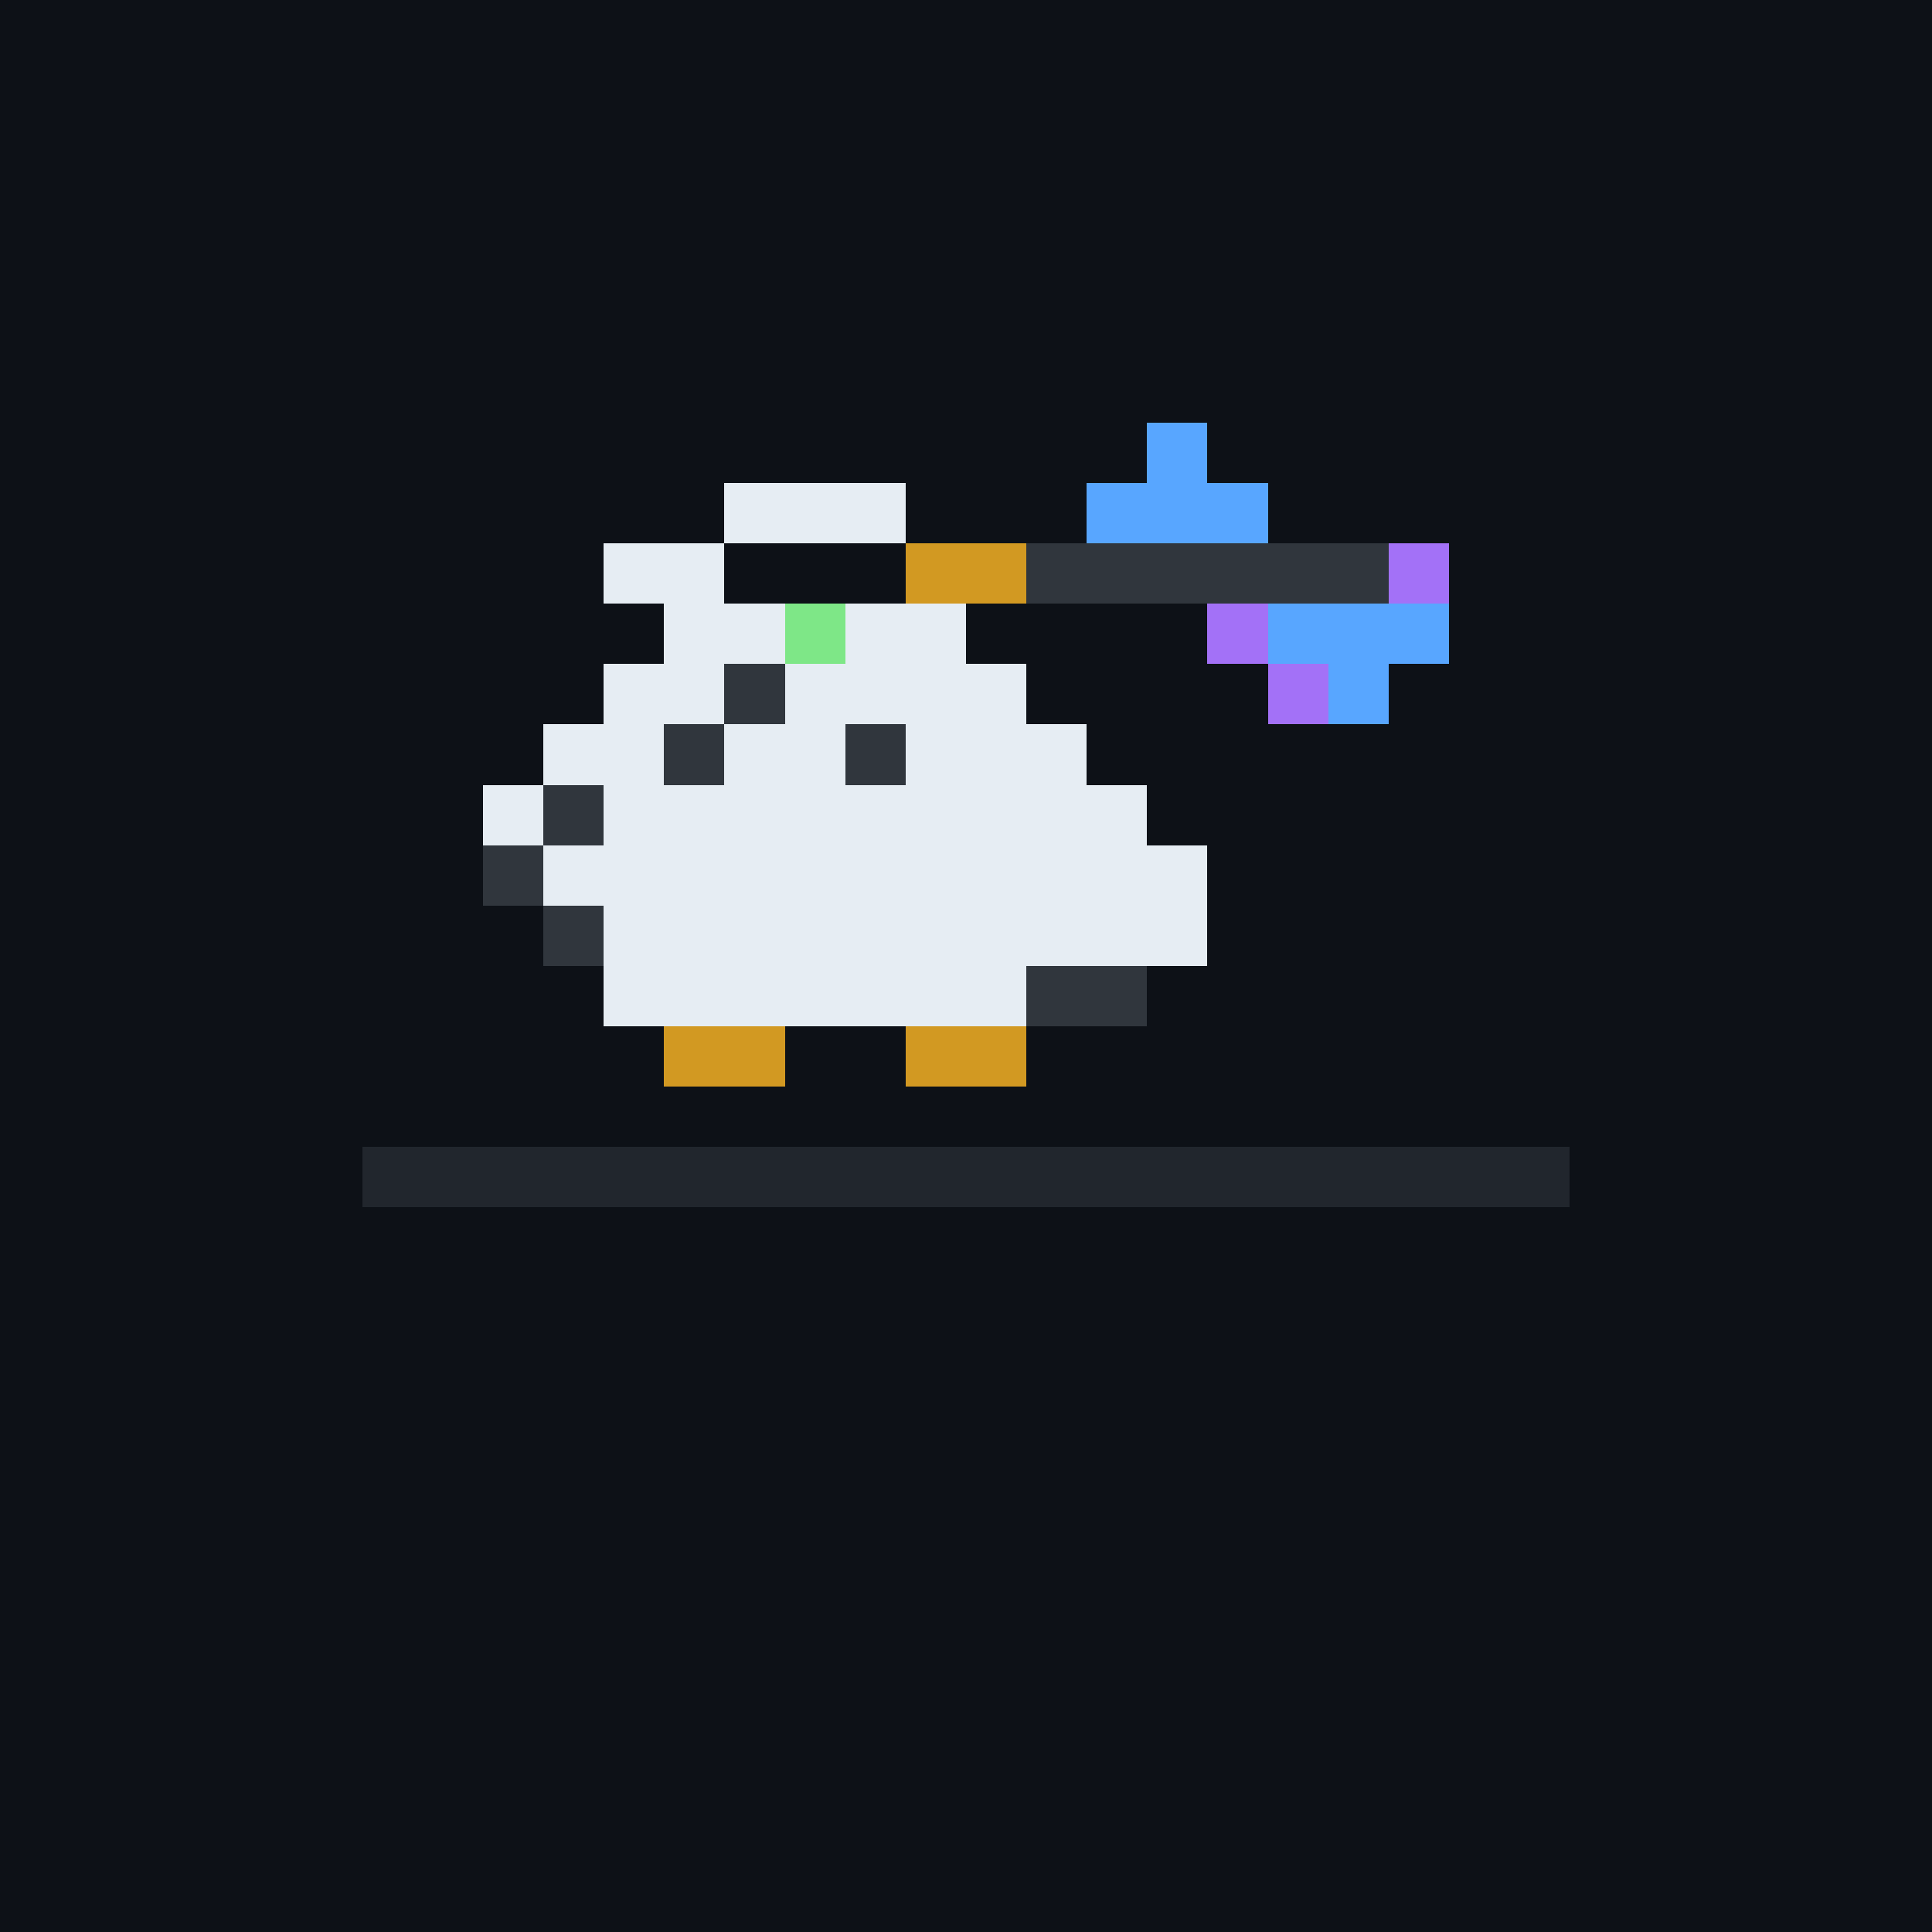
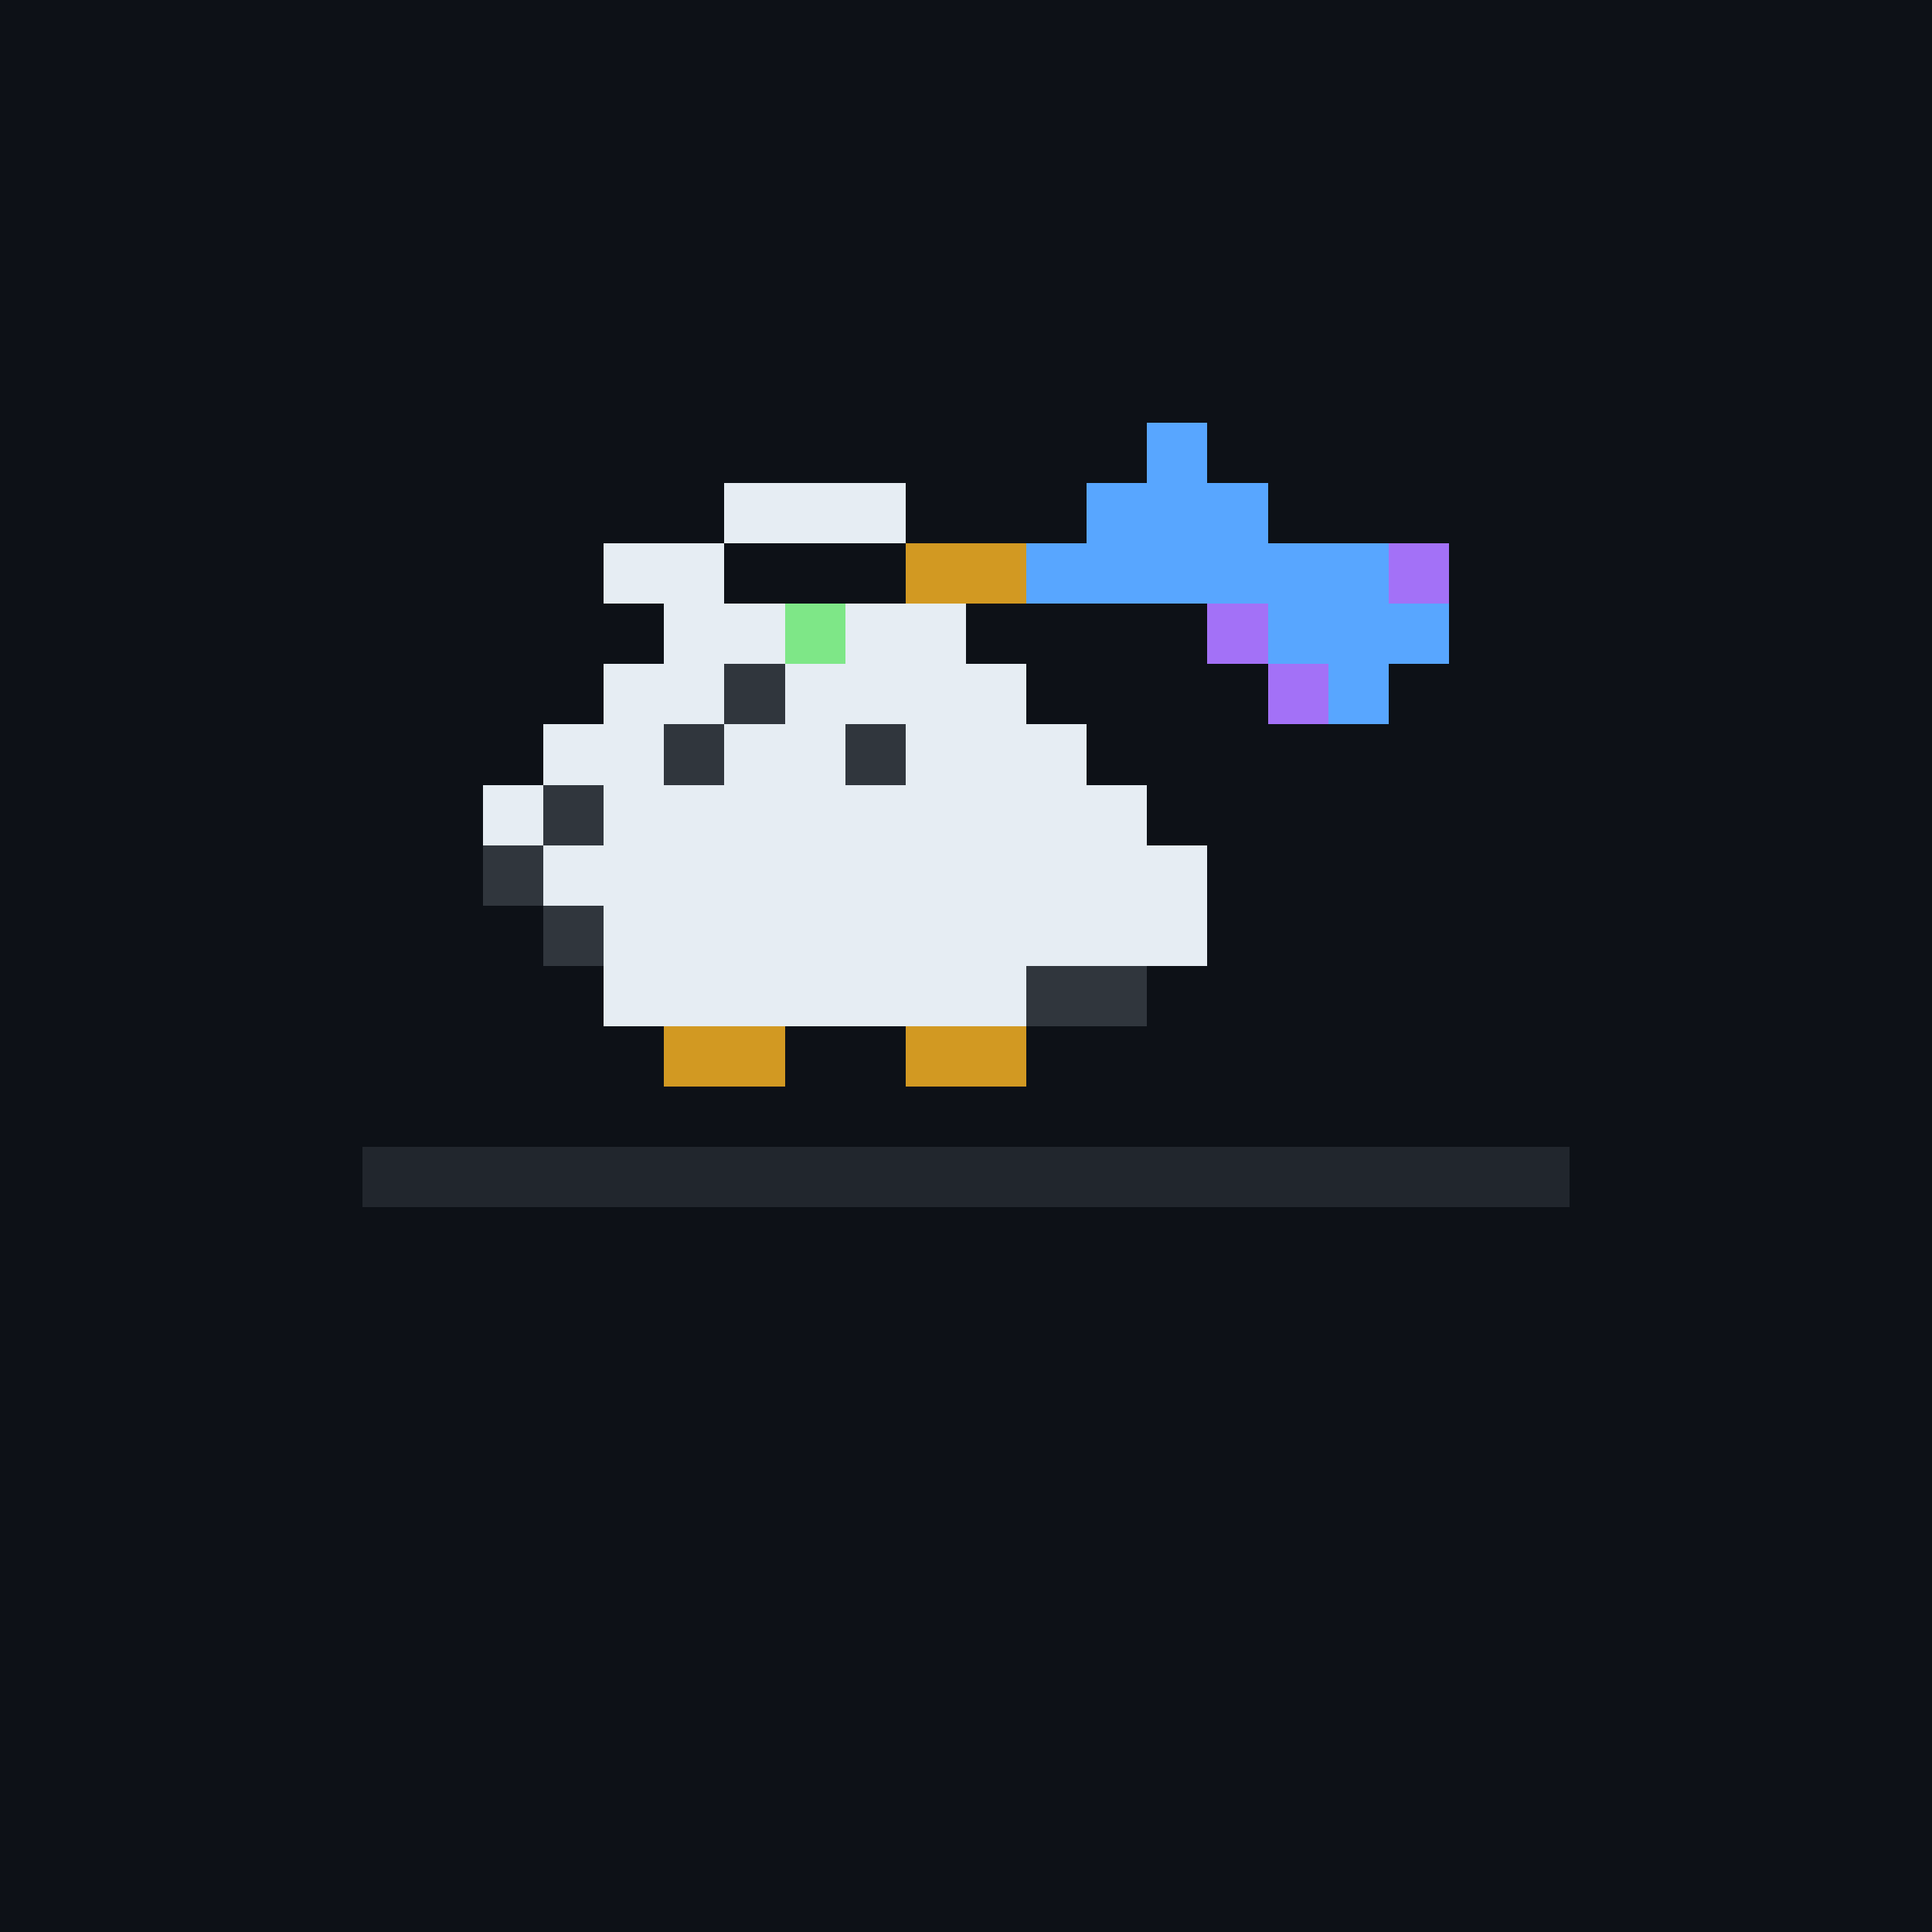
<svg xmlns="http://www.w3.org/2000/svg" viewBox="0 0 32 32" shape-rendering="crispEdges">
  <rect width="32" height="32" fill="#0d1117" />
  <rect x="10" y="9" width="2" height="1" fill="#e6edf3" />
  <rect x="12" y="8" width="3" height="1" fill="#e6edf3" />
  <rect x="11" y="10" width="5" height="1" fill="#e6edf3" />
  <rect x="10" y="11" width="7" height="1" fill="#e6edf3" />
  <rect x="9" y="12" width="9" height="1" fill="#e6edf3" />
  <rect x="8" y="13" width="11" height="1" fill="#e6edf3" />
  <rect x="8" y="14" width="12" height="1" fill="#e6edf3" />
  <rect x="9" y="15" width="11" height="1" fill="#e6edf3" />
  <rect x="10" y="16" width="9" height="1" fill="#e6edf3" />
  <rect x="9" y="13" width="1" height="1" fill="#30363d" />
  <rect x="8" y="14" width="1" height="1" fill="#30363d" />
  <rect x="9" y="15" width="1" height="1" fill="#30363d" />
  <rect x="17" y="16" width="2" height="1" fill="#30363d" />
  <rect x="12" y="11" width="1" height="1" fill="#30363d" />
  <rect x="13" y="11" width="1" height="1" fill="#e6edf3" />
  <rect x="11" y="12" width="1" height="1" fill="#30363d" />
  <rect x="12" y="12" width="2" height="1" fill="#e6edf3" />
  <rect x="14" y="12" width="1" height="1" fill="#30363d" />
  <rect x="13" y="10" width="1" height="1" fill="#7ee787" />
  <rect x="15" y="9" width="1" height="1" fill="#d29922" />
  <rect x="16" y="9" width="1" height="1" fill="#d29922" />
  <rect x="11" y="17" width="1" height="1" fill="#d29922" />
  <rect x="12" y="17" width="1" height="1" fill="#d29922" />
  <rect x="15" y="17" width="1" height="1" fill="#d29922" />
  <rect x="16" y="17" width="1" height="1" fill="#d29922" />
-   <rect x="17" y="9" width="1" height="1" fill="#30363d" />
-   <rect x="18" y="9" width="1" height="1" fill="#30363d" />
-   <rect x="19" y="9" width="1" height="1" fill="#30363d" />
-   <rect x="20" y="9" width="1" height="1" fill="#30363d" />
-   <rect x="21" y="9" width="1" height="1" fill="#30363d" />
-   <rect x="22" y="9" width="1" height="1" fill="#30363d" />
+   <rect x="17" y="9" width="1" height="1" fill="#58a6ff" />
+   <rect x="18" y="9" width="1" height="1" fill="#58a6ff" />
+   <rect x="19" y="9" width="1" height="1" fill="#58a6ff" />
+   <rect x="20" y="9" width="1" height="1" fill="#58a6ff" />
+   <rect x="21" y="9" width="1" height="1" fill="#58a6ff" />
+   <rect x="22" y="9" width="1" height="1" fill="#58a6ff" />
  <rect x="18" y="8" width="1" height="1" fill="#58a6ff" />
  <rect x="19" y="8" width="1" height="1" fill="#58a6ff" />
  <rect x="20" y="8" width="1" height="1" fill="#58a6ff" />
  <rect x="19" y="7" width="1" height="1" fill="#58a6ff" />
  <rect x="21" y="10" width="1" height="1" fill="#58a6ff" />
  <rect x="22" y="10" width="1" height="1" fill="#58a6ff" />
  <rect x="23" y="10" width="1" height="1" fill="#58a6ff" />
  <rect x="22" y="11" width="1" height="1" fill="#58a6ff" />
  <rect x="20" y="10" width="1" height="1" fill="#a371f7" />
  <rect x="21" y="11" width="1" height="1" fill="#a371f7" />
  <rect x="23" y="9" width="1" height="1" fill="#a371f7" />
  <rect x="6" y="19" width="20" height="1" fill="#21262d" />
</svg>
